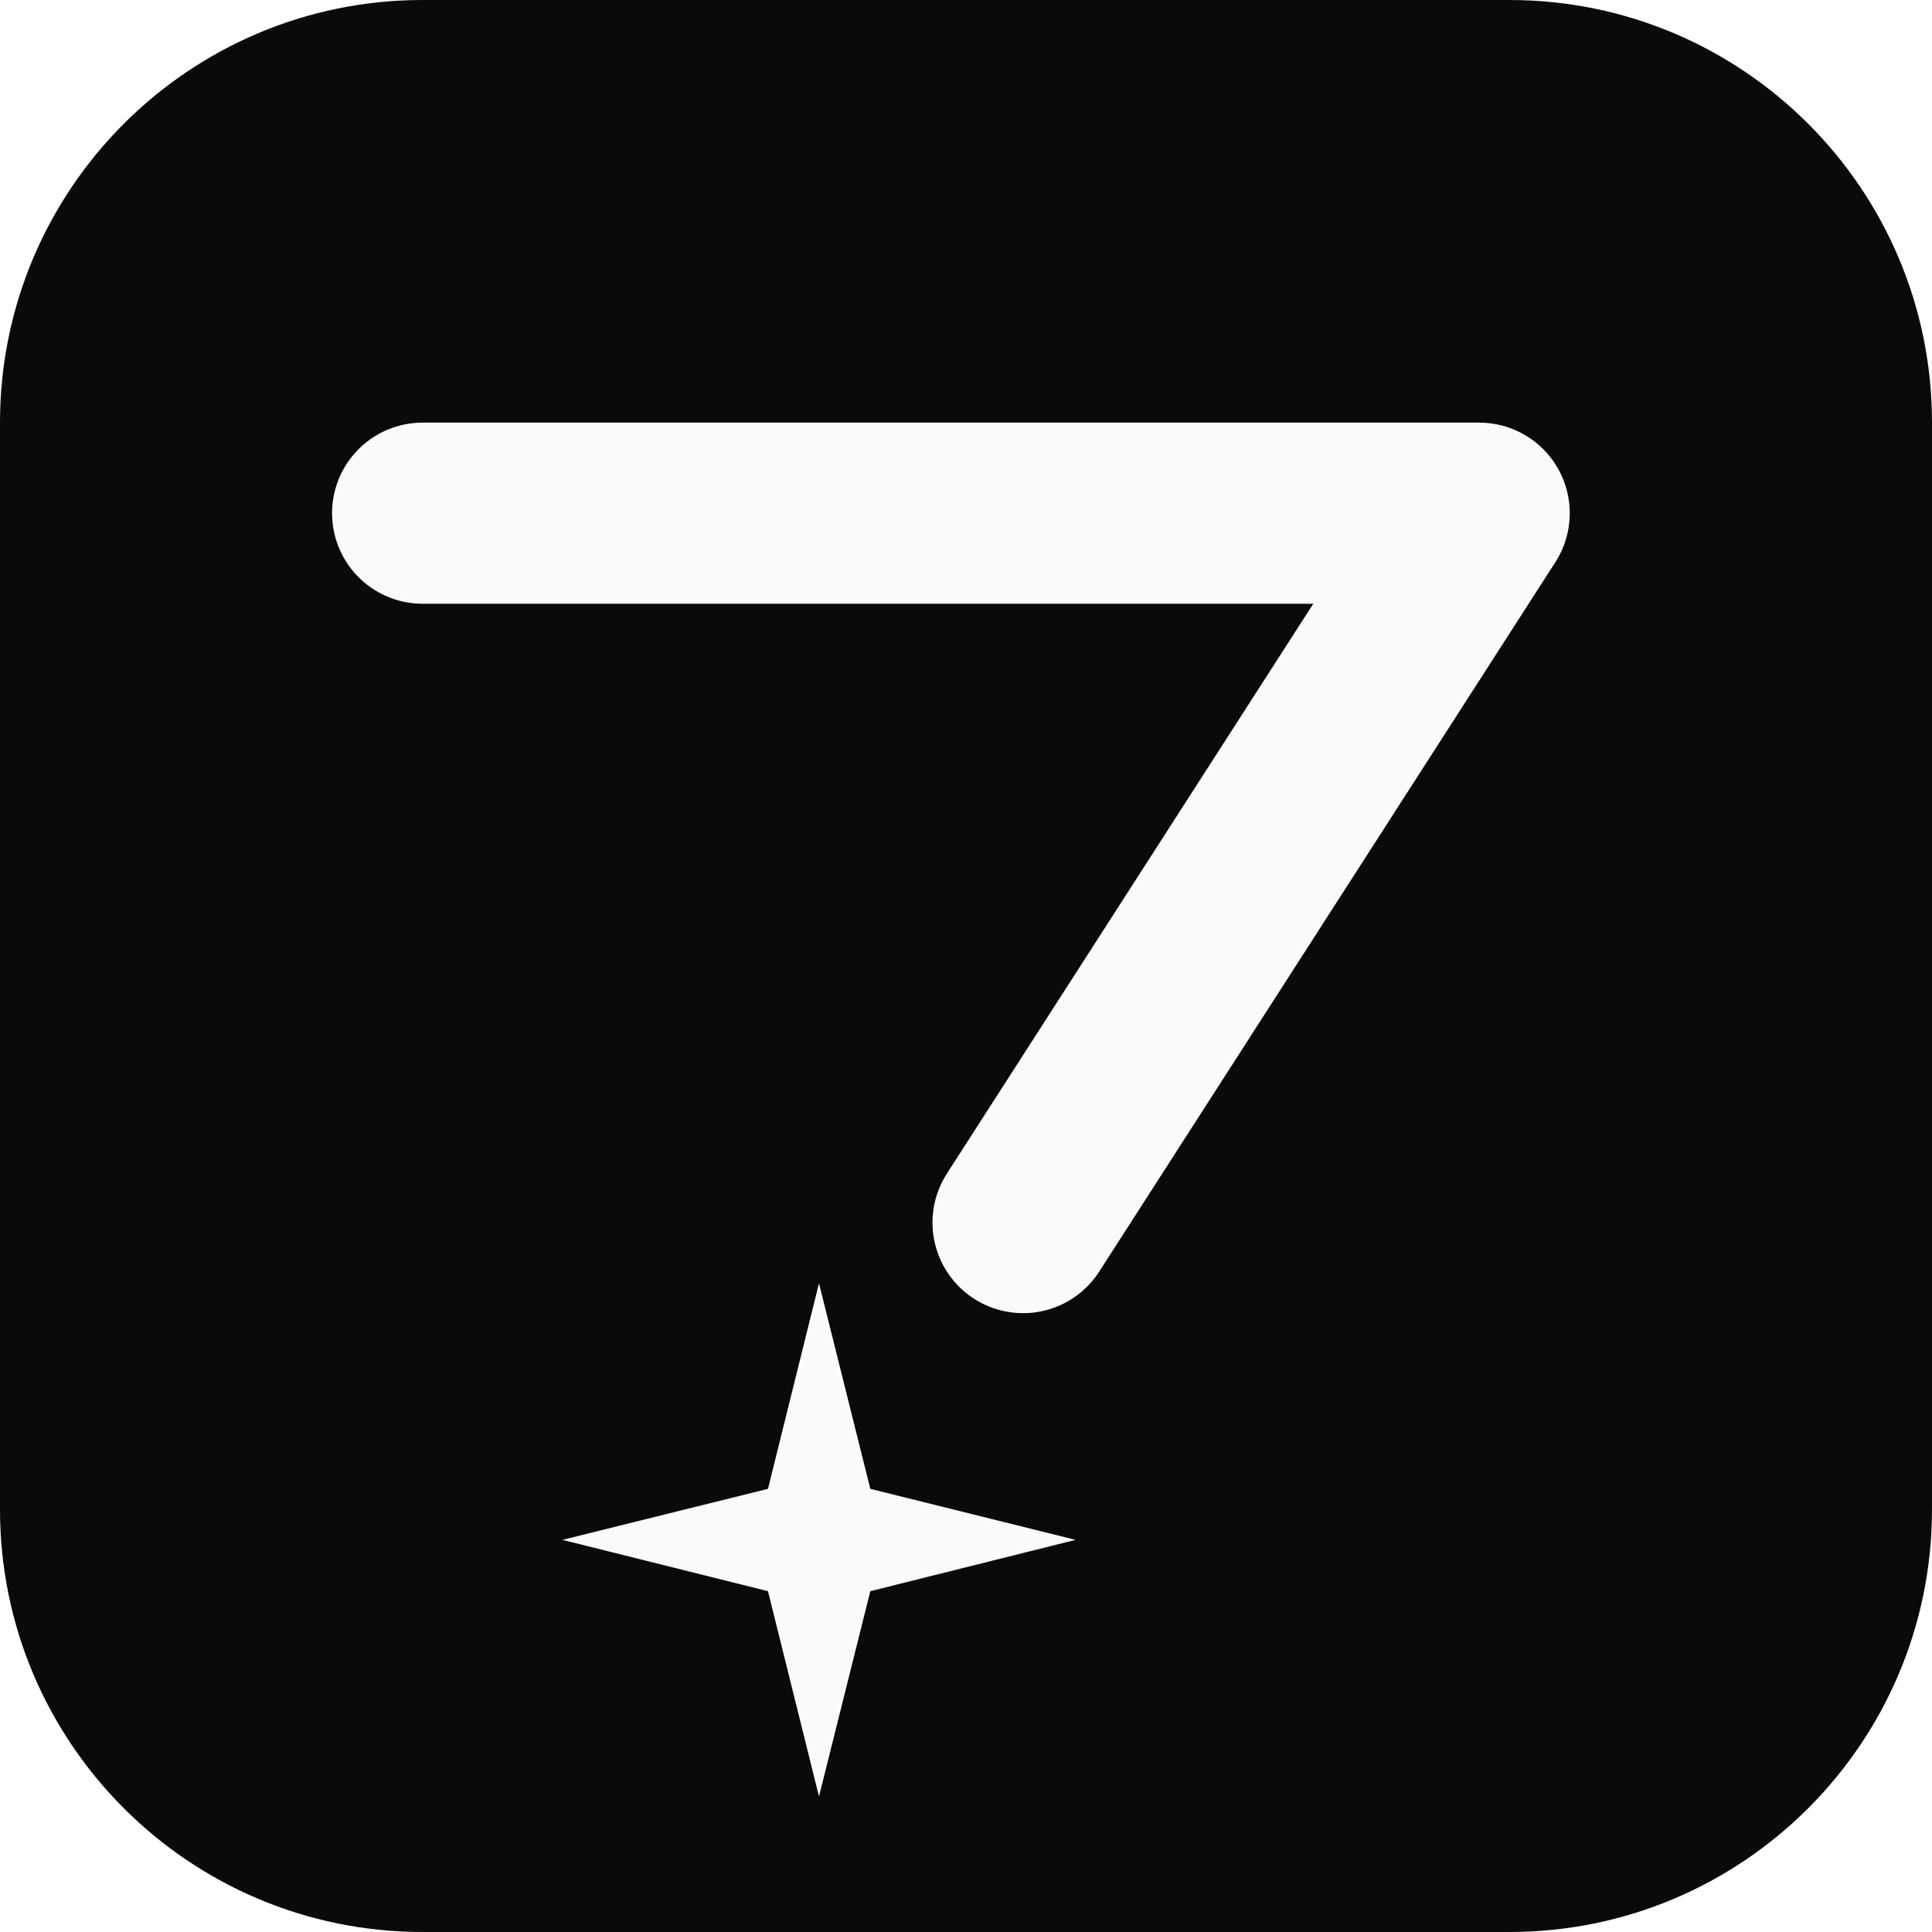
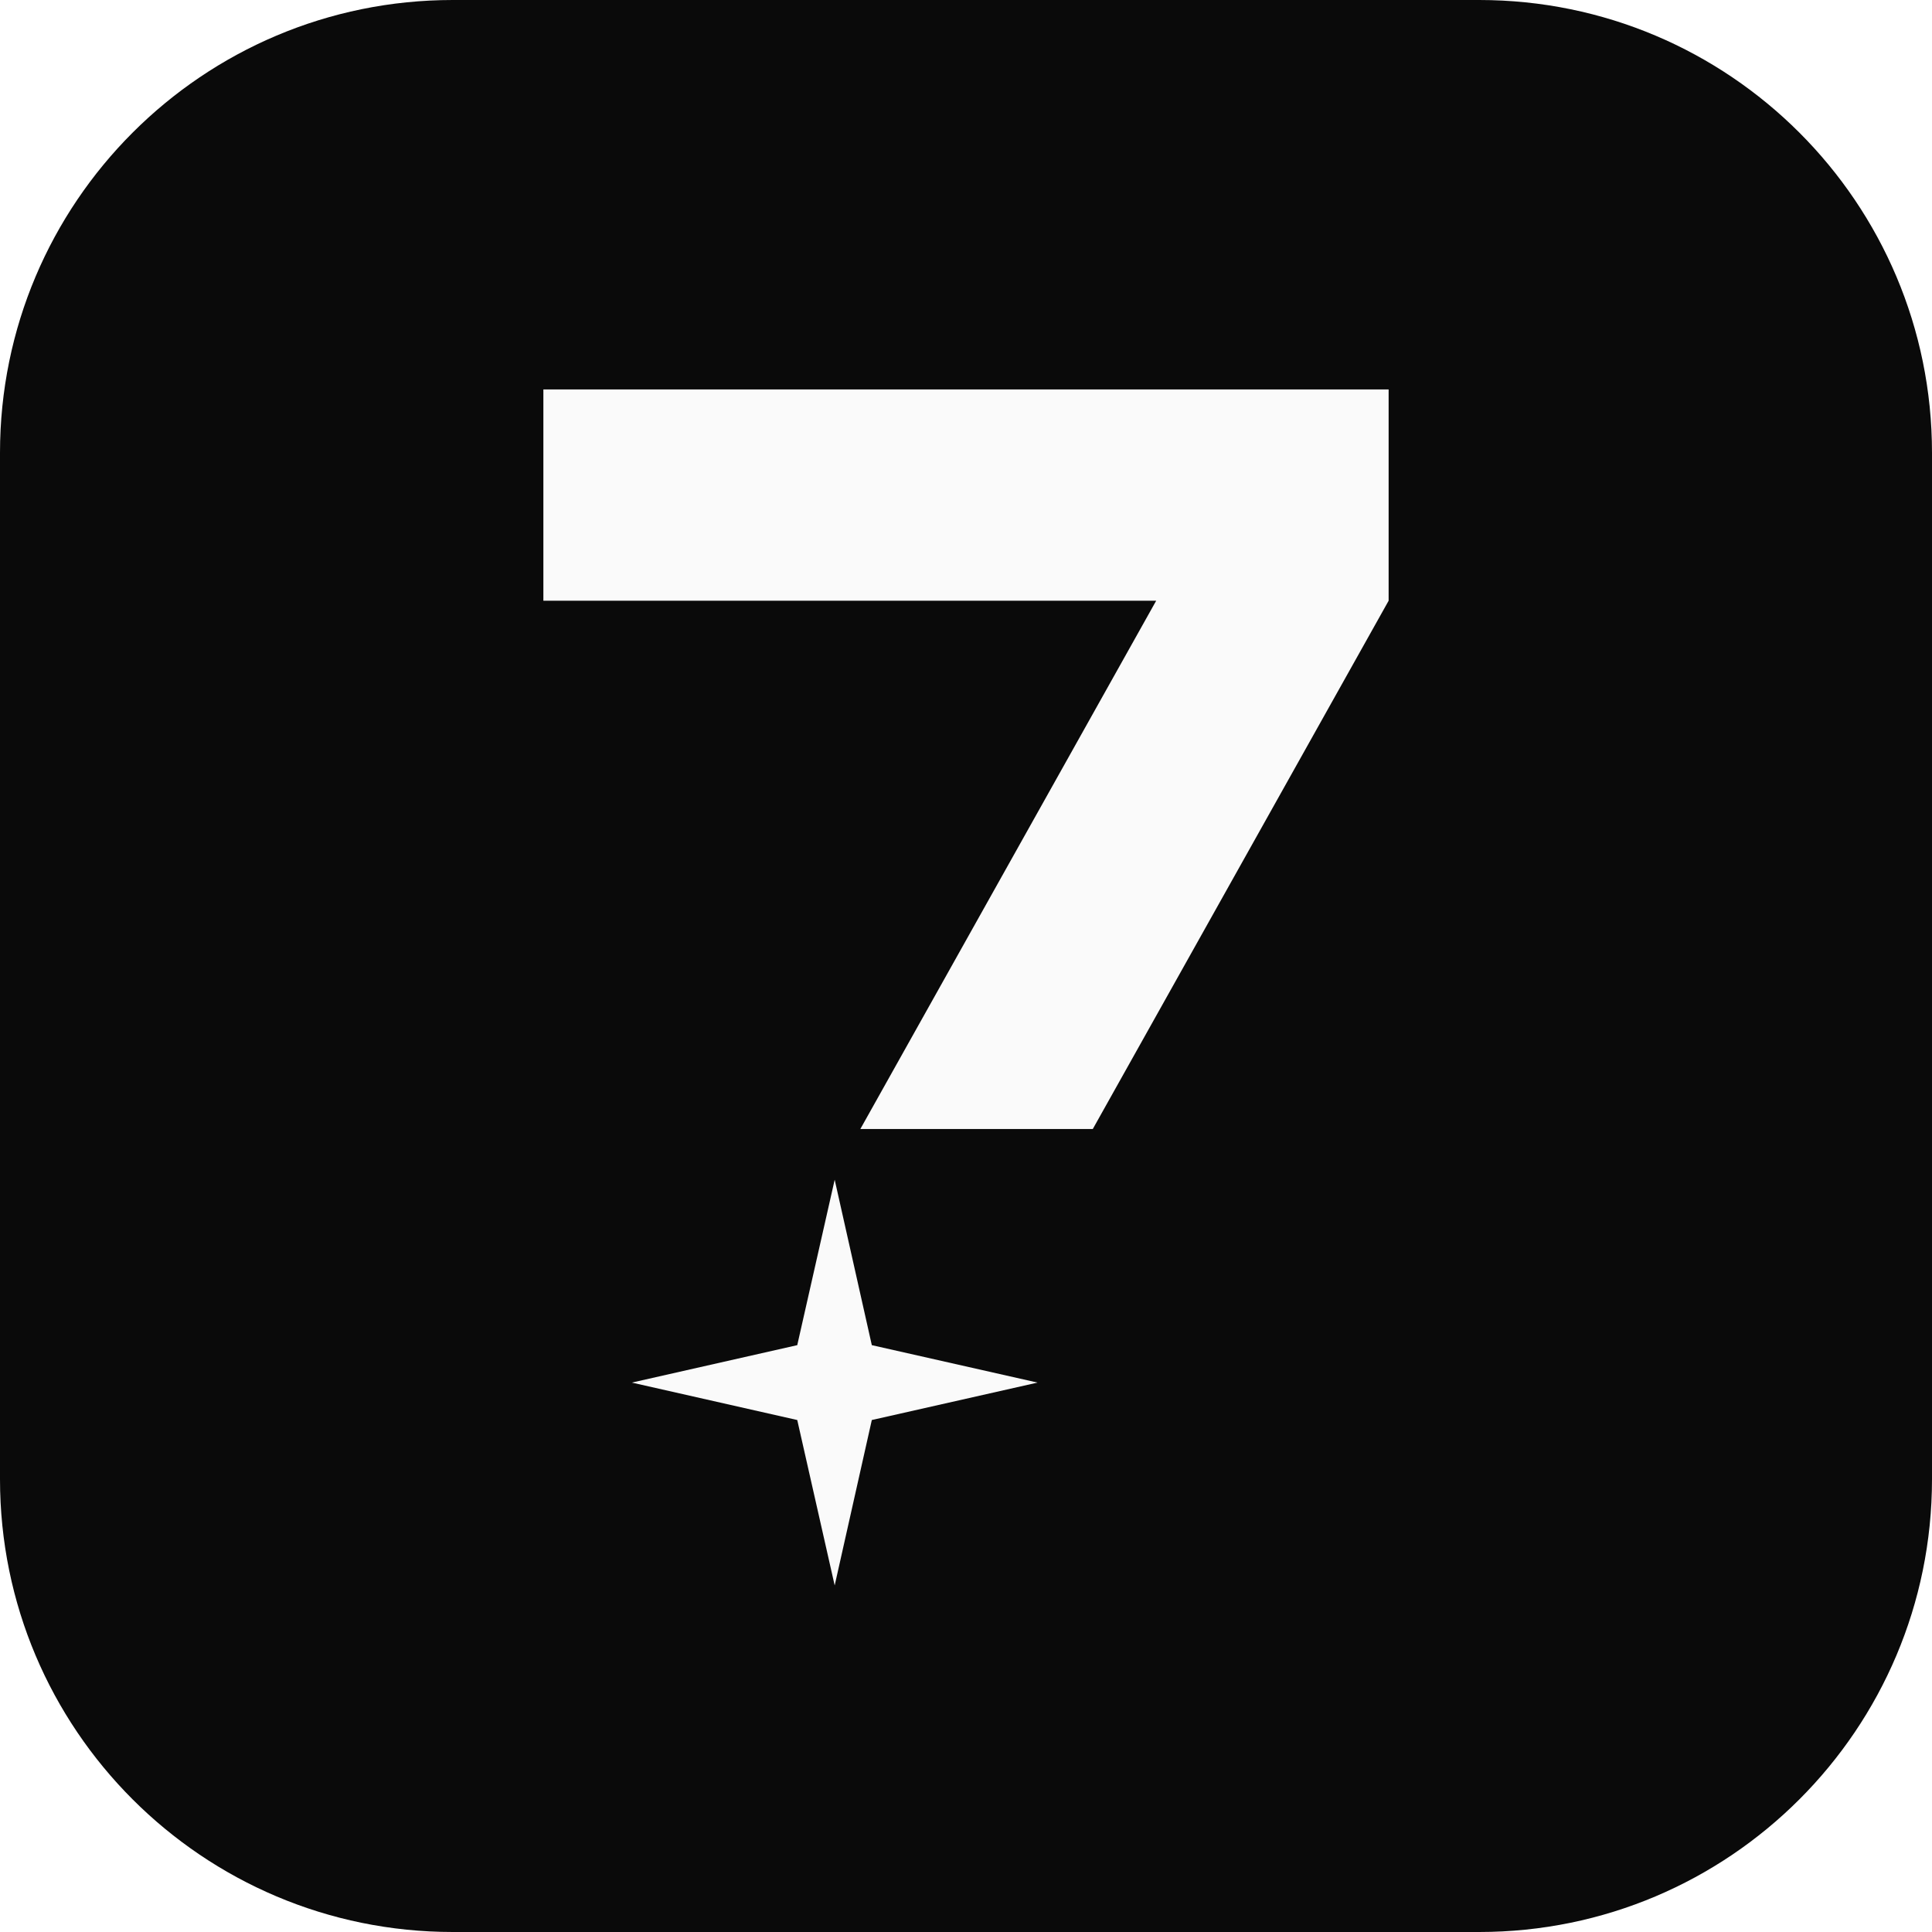
<svg xmlns="http://www.w3.org/2000/svg" viewBox="0 0 64 64">
-   <rect width="64" height="64" rx="14" fill="#0A0A0A" />
-   <path d="M14 17 L49 17 L33.89 40.50" fill="none" stroke="#FAFAFA" stroke-width="6" stroke-linecap="round" stroke-linejoin="round" />
-   <path d="M27.13 42.51 L28.83 49.32 L35.63 51.01 L28.83 52.71 L27.13 59.51 L25.44 52.71 L18.63 51.01 L25.44 49.32Z" fill="#FAFAFA" />
+   <rect width="64" height="64" rx="15" fill="#0A0A0A" />
+   <g fill="#FAFAFA">
+     <path d="M18.00 12.90 L46.00 12.90 L46.00 19.90 L36.20 37.40 L28.50 37.40 L38.30 19.90 L18.00 19.90 Z" />
+     <path d="M27.65 39.08 L28.88 44.56 L34.37 45.80 L28.88 47.04 L27.65 52.52 L26.41 47.04 L20.93 45.80 L26.41 44.56Z" />
+   </g>
</svg>
